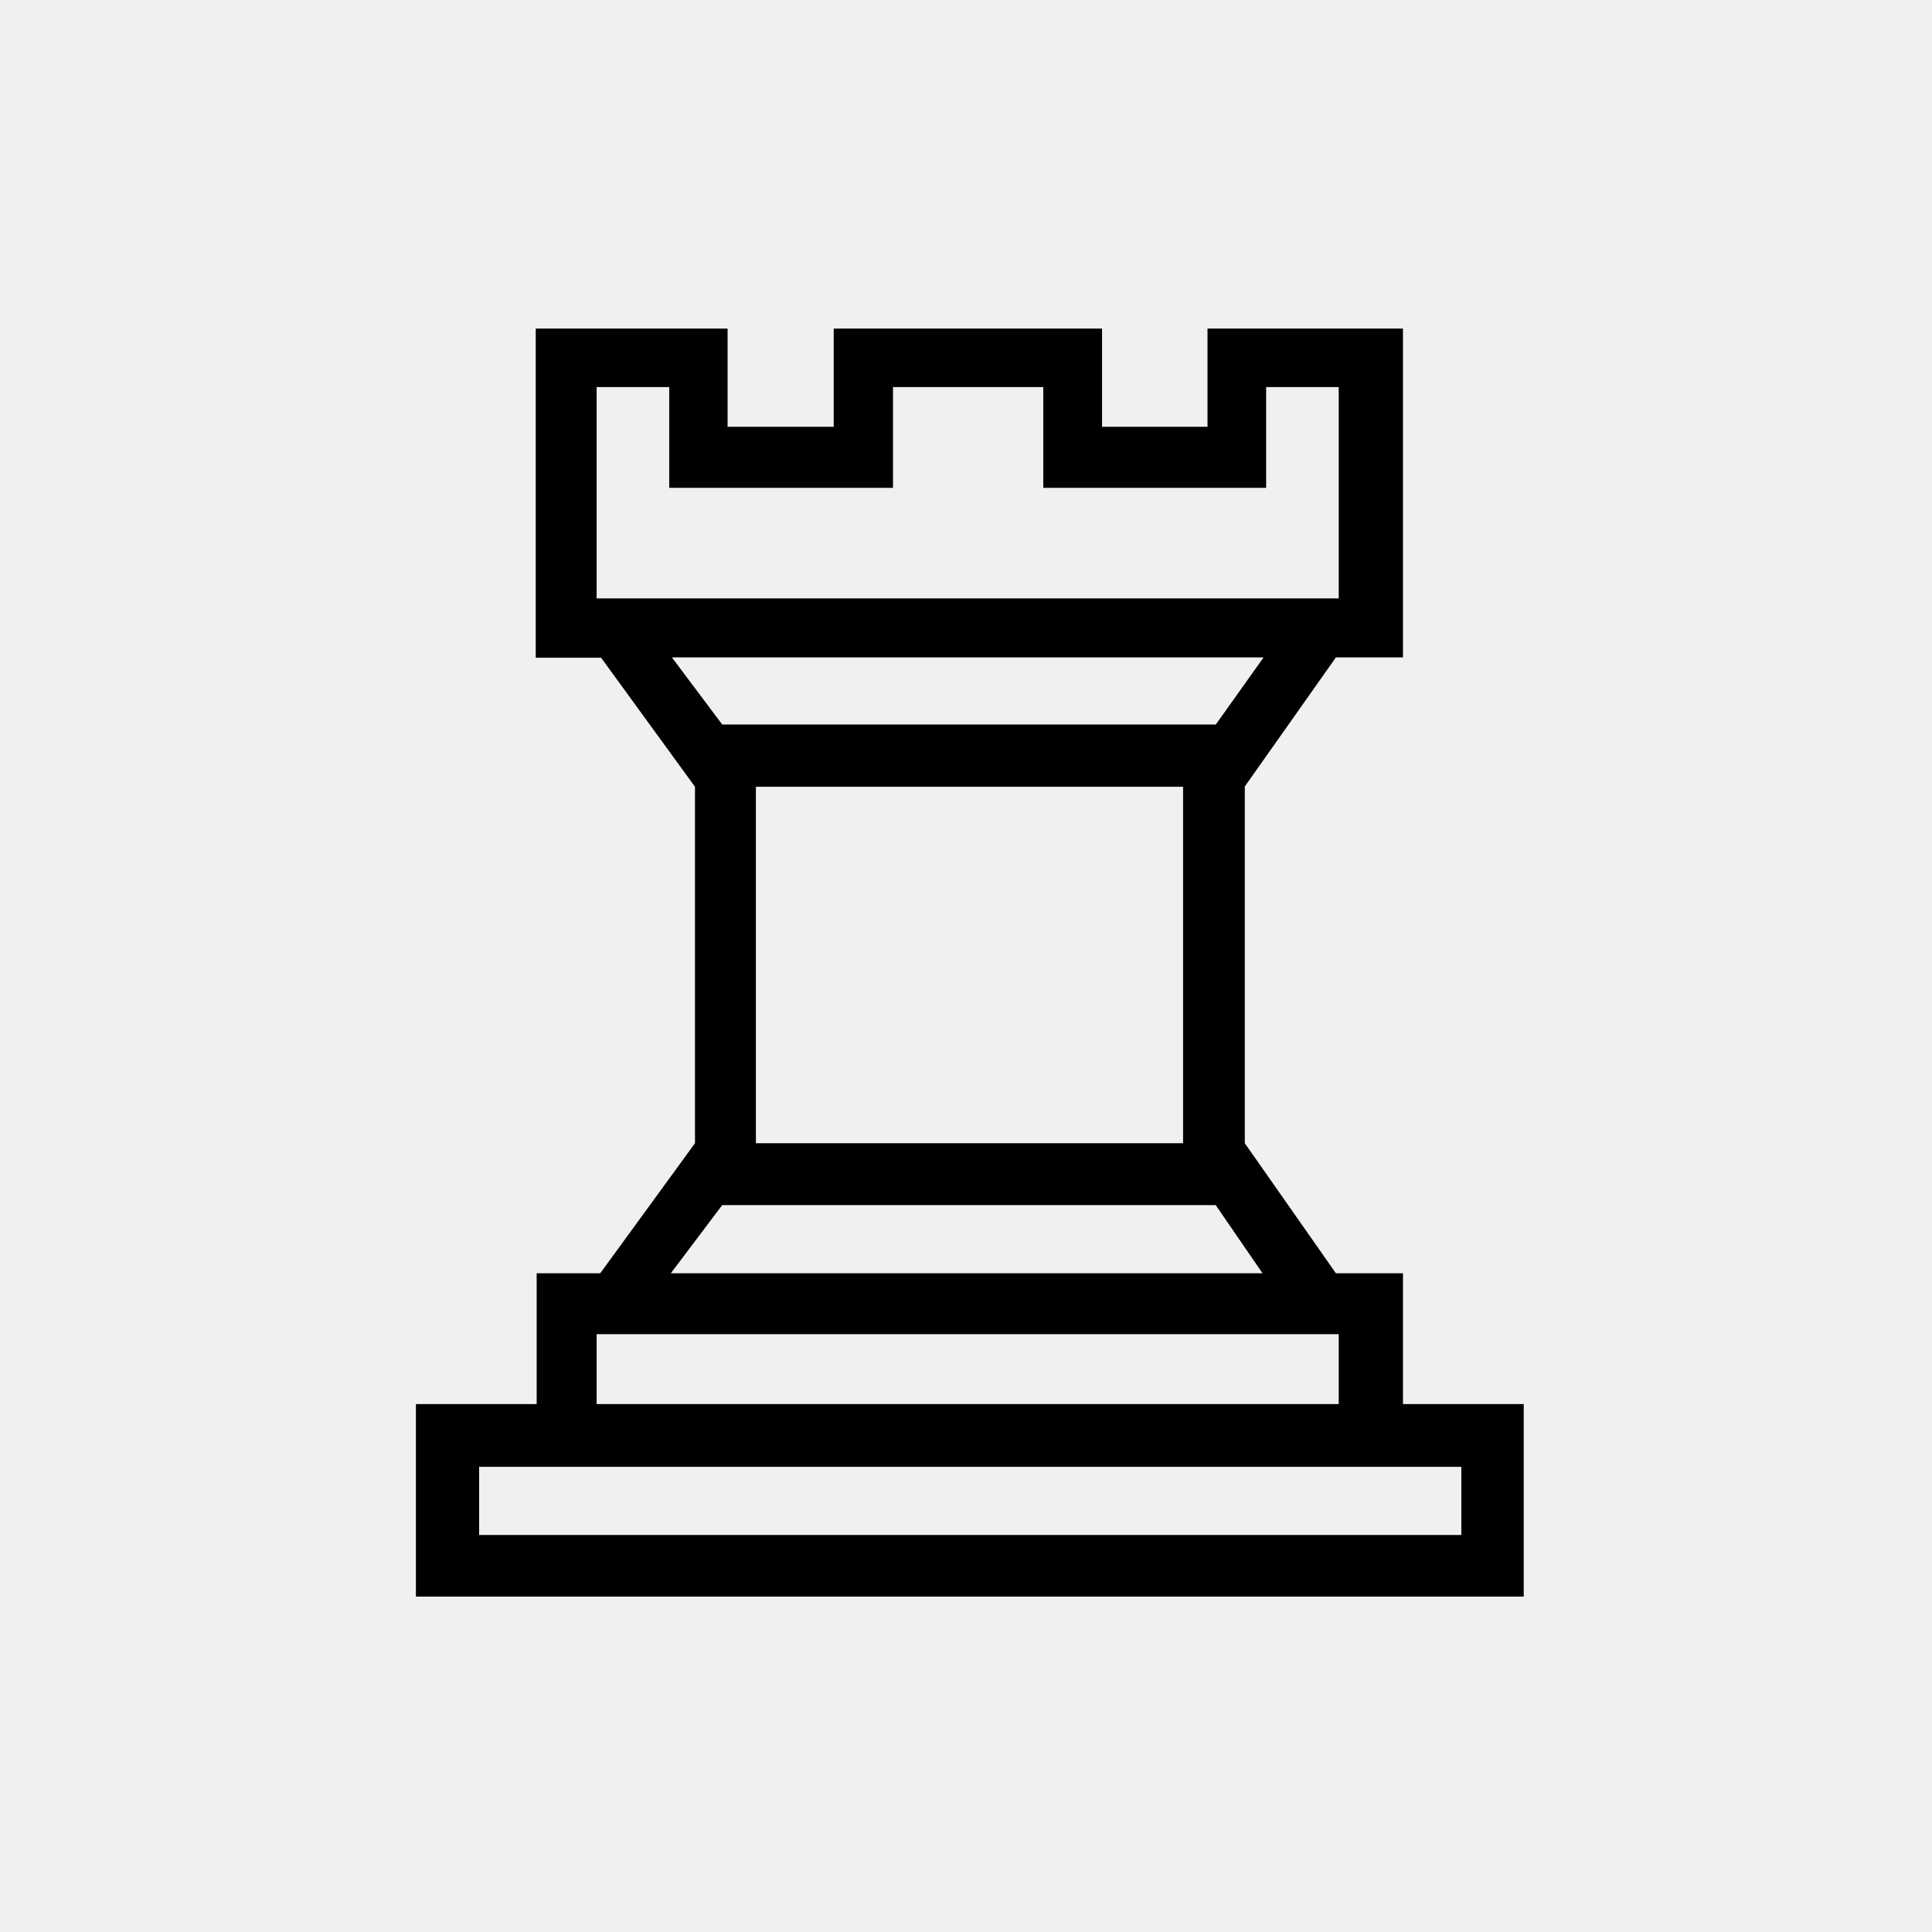
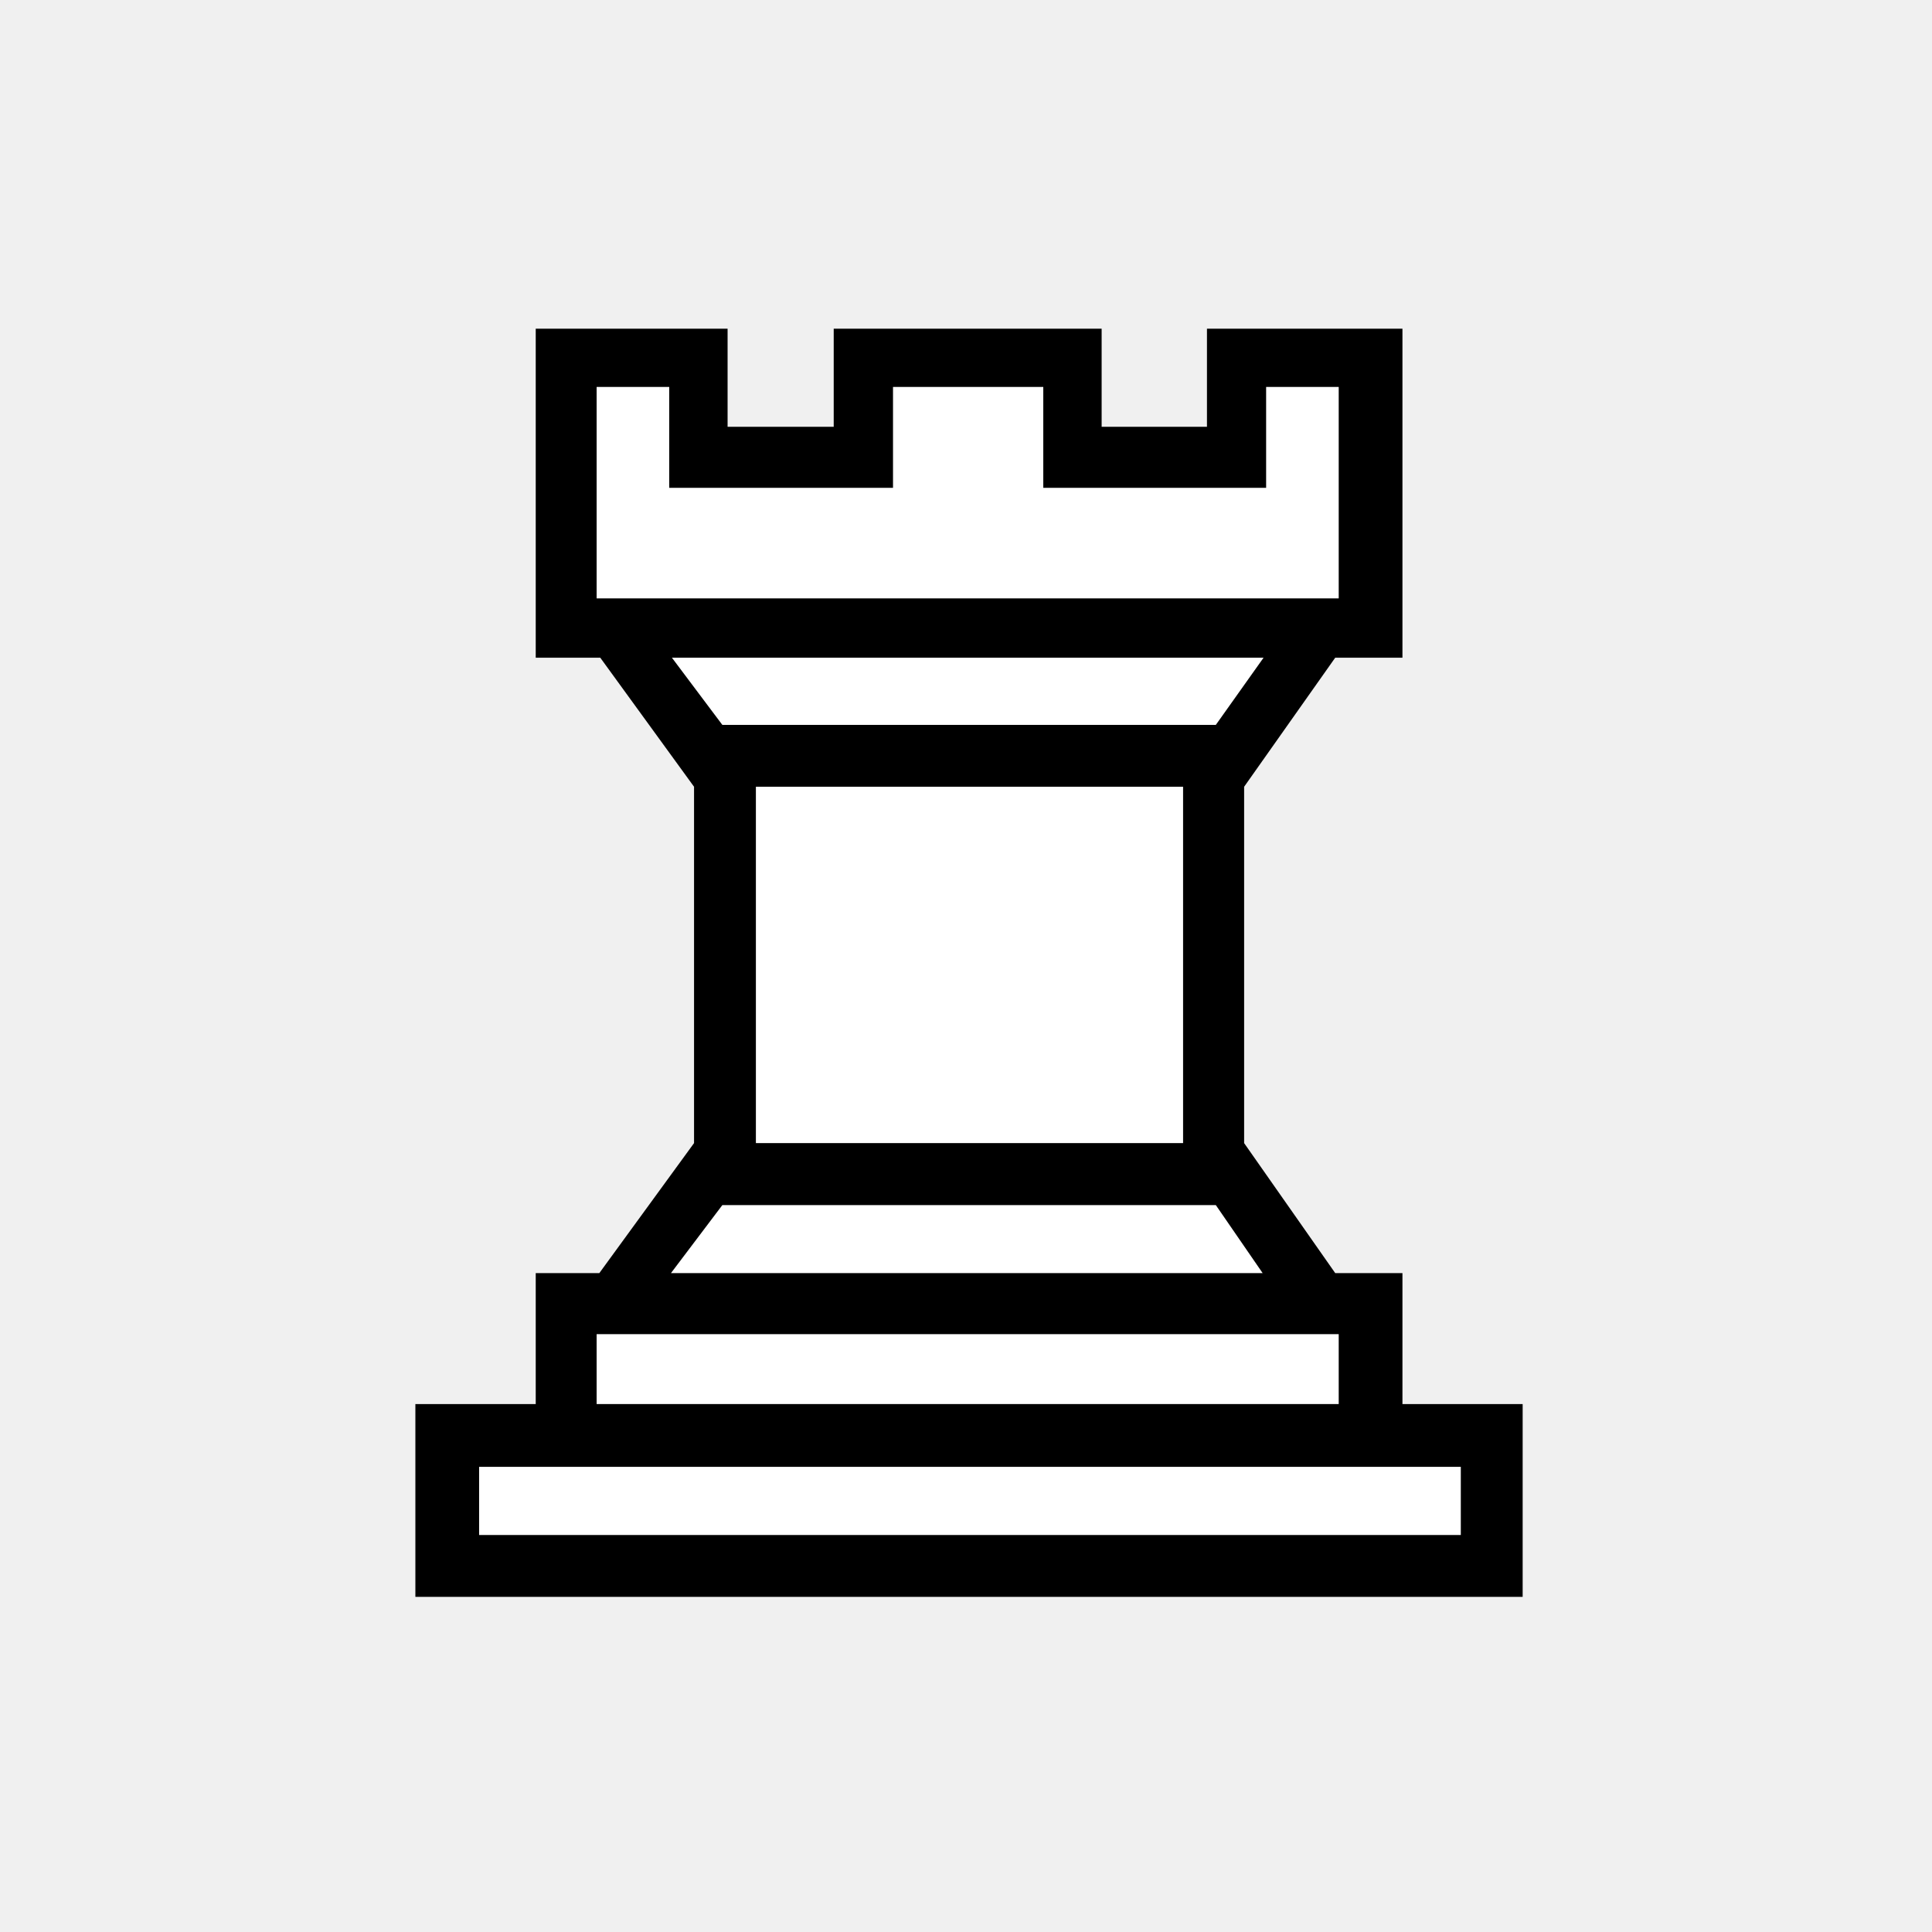
<svg xmlns="http://www.w3.org/2000/svg" width="144" height="144" viewBox="0 0 144 144">
-   <path d="M90,31.81V24.49h14.57V49h-5l-6.79,9.62V85.21l6.79,9.69h5v9.75h9V119H31V104.65h9V94.9h4.74l7.06-9.69V58.64l-7-9.62H39.93V24.49h14.3v7.32h7.91V24.49h20v7.32Zm18.92,82.6v-5.08H35.71v5.08ZM99.78,44.6V28.85H94.37v7.51H77.76V28.85H66.56v7.51H49.88V28.85H44.47V44.6Zm0,60.05V99.44H44.47v5.21ZM50,94.9h44.1l-3.49-5.08H53.83ZM53.83,54H90.62l3.56-5H50.08ZM88.18,85.21V58.64H56.34V85.21Z" />
+   <g>
+     <polygon points="89.96 31.81 89.96 24.5 104.53 24.5 104.53 49.02 99.52 49.02 92.73 58.64 92.73 85.2 99.52 94.89 104.53 94.89 104.53 104.65 113.49 104.65 113.49 119.02 30.96 119.02 30.96 104.65 39.93 104.65 39.93 94.89 44.67 94.89 51.73 85.2 51.73 58.64 44.74 49.02 39.93 49.02 39.93 24.5 54.23 24.5 54.23 31.81 62.14 31.81 62.14 24.5 82.11 24.5 82.11 31.81 89.96 31.81" />
+     <rect x="35.71" y="109.33" width="73.17" height="5.08" style="fill: #fff" />
+     <polygon points="99.78 44.6 99.78 28.84 94.37 28.84 94.37 36.36 77.76 36.36 77.76 28.84 66.56 28.84 66.56 36.36 49.88 36.36 49.88 28.84 44.47 28.84 44.47 44.6 99.78 44.6" style="fill: #fff" />
+     <rect x="44.47" y="99.44" width="55.31" height="5.21" style="fill: #fff" />
+     <polygon points="50.01 94.89 94.11 94.89 90.62 89.82 53.84 89.82 50.01 94.89" style="fill: #fff" />
+     <polygon points="53.84 54.03 90.62 54.03 94.18 49.02 50.08 49.02 53.84 54.03" style="fill: #fff" />
+     <rect x="56.34" y="58.64" width="31.84" height="26.56" style="fill: #fff" />
+   </g>
</svg>
